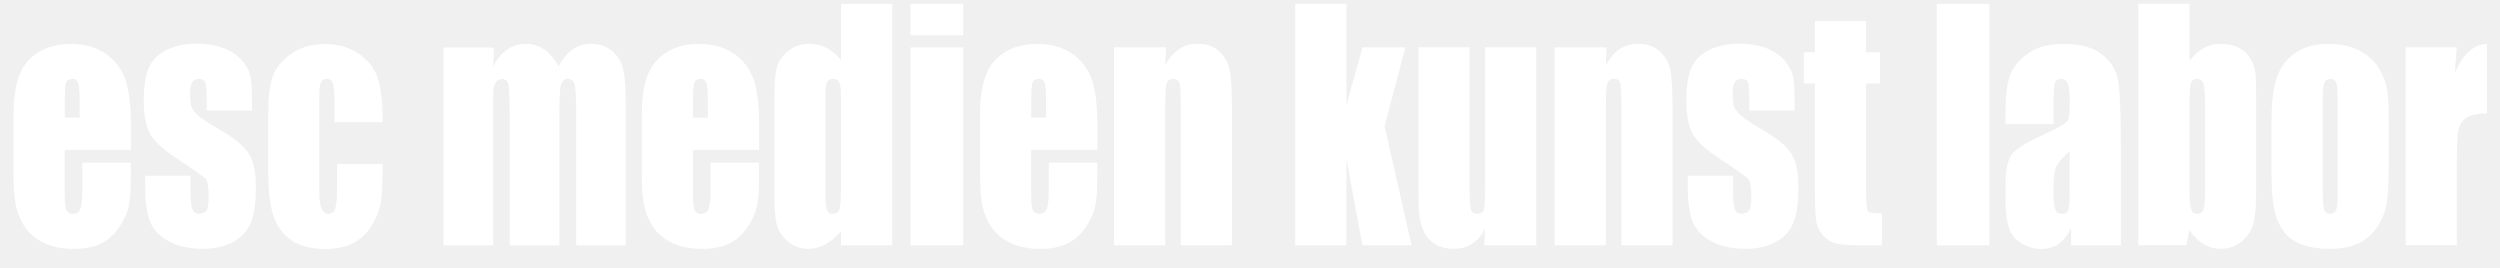
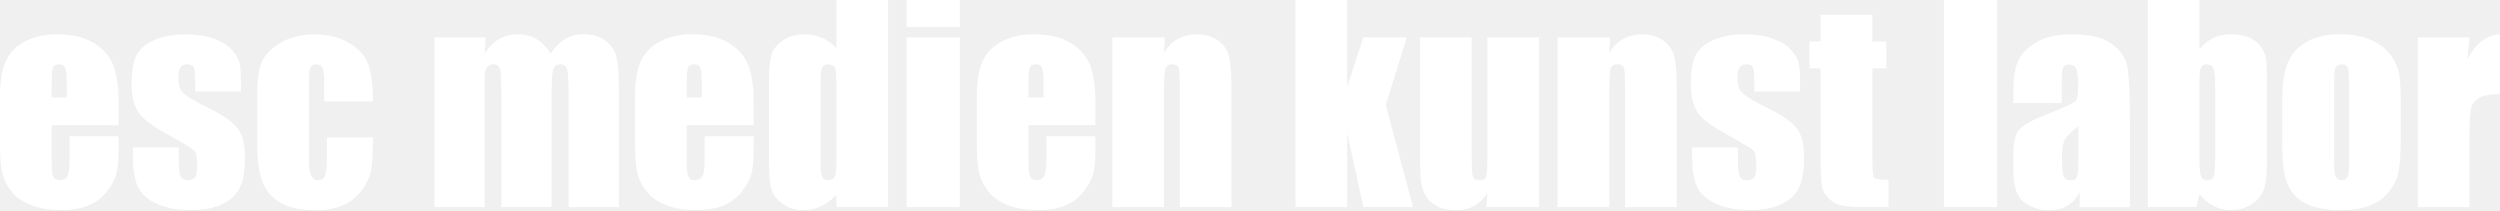
- <svg xmlns="http://www.w3.org/2000/svg" width="131" height="14" viewBox="0 0 131 14" fill="none">
-   <path d="M4.172 6.165V5.409C4.172 4.873 4.15 4.524 4.101 4.369C4.052 4.214 3.954 4.135 3.804 4.135C3.62 4.135 3.504 4.201 3.459 4.334C3.414 4.467 3.391 4.825 3.391 5.409V6.165H4.172ZM6.857 7.854H3.388V10.097C3.388 10.566 3.418 10.866 3.474 11.004C3.53 11.141 3.643 11.207 3.804 11.207C4.007 11.207 4.142 11.118 4.214 10.937C4.281 10.756 4.315 10.411 4.315 9.893V8.527H6.853V9.292C6.853 9.933 6.819 10.424 6.752 10.769C6.684 11.114 6.523 11.481 6.271 11.87C6.02 12.259 5.7 12.556 5.314 12.751C4.927 12.945 4.443 13.042 3.857 13.042C3.29 13.042 2.791 12.945 2.359 12.755C1.927 12.56 1.589 12.295 1.349 11.963C1.108 11.627 0.943 11.26 0.849 10.853C0.756 10.451 0.71 9.862 0.71 9.093V6.068C0.71 5.161 0.816 4.449 1.022 3.923C1.229 3.401 1.57 2.998 2.043 2.72C2.516 2.441 3.061 2.304 3.673 2.304C4.424 2.304 5.043 2.472 5.531 2.808C6.02 3.144 6.361 3.591 6.56 4.144C6.755 4.697 6.857 5.479 6.857 6.483V7.854Z" fill="white" />
-   <path d="M13.206 5.797H10.833V5.236C10.833 4.758 10.81 4.453 10.762 4.324C10.717 4.196 10.6 4.134 10.412 4.134C10.262 4.134 10.15 4.192 10.075 4.311C10 4.426 9.962 4.603 9.962 4.837C9.962 5.156 9.981 5.39 10.018 5.536C10.056 5.682 10.168 5.846 10.356 6.023C10.544 6.2 10.931 6.456 11.513 6.797C12.29 7.243 12.8 7.668 13.045 8.062C13.289 8.455 13.409 9.035 13.409 9.787C13.409 10.631 13.315 11.268 13.131 11.697C12.947 12.126 12.635 12.458 12.2 12.688C11.764 12.922 11.239 13.037 10.623 13.037C9.943 13.037 9.361 12.914 8.877 12.661C8.393 12.409 8.058 12.073 7.878 11.644C7.698 11.22 7.608 10.569 7.608 9.707V9.207H9.981V9.862C9.981 10.419 10.011 10.782 10.071 10.945C10.131 11.113 10.247 11.197 10.424 11.197C10.615 11.197 10.747 11.14 10.822 11.029C10.897 10.919 10.934 10.68 10.934 10.322C10.934 9.826 10.886 9.517 10.788 9.393C10.687 9.269 10.165 8.898 9.23 8.283C8.445 7.761 7.965 7.288 7.792 6.863C7.619 6.439 7.533 5.934 7.533 5.35C7.533 4.523 7.627 3.913 7.811 3.519C7.995 3.126 8.31 2.825 8.757 2.608C9.2 2.396 9.718 2.29 10.304 2.29C10.886 2.29 11.385 2.378 11.794 2.551C12.204 2.728 12.519 2.958 12.737 3.241C12.954 3.528 13.09 3.794 13.135 4.037C13.18 4.28 13.202 4.665 13.202 5.187V5.797H13.206Z" fill="white" />
-   <path d="M20.051 6.399H17.524V5.204C17.524 4.789 17.494 4.506 17.438 4.355C17.382 4.209 17.273 4.134 17.119 4.134C16.965 4.134 16.86 4.201 16.807 4.329C16.755 4.457 16.729 4.749 16.729 5.204V10.096C16.729 10.468 16.77 10.742 16.849 10.928C16.927 11.113 17.048 11.206 17.202 11.206C17.382 11.206 17.506 11.109 17.57 10.919C17.633 10.724 17.663 10.361 17.663 9.826V8.592H20.051C20.048 9.419 20.021 10.043 19.976 10.454C19.931 10.866 19.781 11.295 19.533 11.728C19.285 12.162 18.959 12.493 18.557 12.714C18.155 12.935 17.656 13.046 17.066 13.046C16.312 13.046 15.711 12.896 15.268 12.591C14.825 12.285 14.513 11.856 14.329 11.308C14.145 10.759 14.055 9.981 14.055 8.968V6.023C14.055 5.143 14.13 4.479 14.28 4.032C14.431 3.586 14.75 3.183 15.242 2.834C15.733 2.484 16.331 2.308 17.033 2.308C17.731 2.308 18.328 2.484 18.824 2.829C19.319 3.179 19.65 3.617 19.811 4.152C19.969 4.674 20.051 5.426 20.051 6.399Z" fill="white" />
-   <path d="M25.885 2.485L25.84 3.471C26.046 3.082 26.294 2.786 26.583 2.591C26.869 2.396 27.199 2.299 27.563 2.299C28.28 2.299 28.844 2.688 29.253 3.471C29.478 3.082 29.733 2.786 30.015 2.591C30.297 2.396 30.612 2.299 30.957 2.299C31.412 2.299 31.791 2.427 32.088 2.688C32.388 2.949 32.58 3.268 32.662 3.648C32.745 4.024 32.79 4.639 32.79 5.488V12.856H30.192V6.098C30.192 5.214 30.165 4.665 30.116 4.453C30.064 4.241 29.948 4.134 29.76 4.134C29.568 4.134 29.448 4.241 29.392 4.448C29.335 4.656 29.309 5.205 29.309 6.098V12.856H26.711V6.271C26.711 5.253 26.689 4.648 26.647 4.444C26.606 4.241 26.489 4.139 26.298 4.139C26.178 4.139 26.076 4.192 25.994 4.298C25.911 4.404 25.863 4.537 25.855 4.687C25.847 4.842 25.84 5.169 25.84 5.669V12.856H23.242V2.489H25.885V2.485Z" fill="white" />
-   <path d="M37.093 6.165V5.409C37.093 4.873 37.07 4.524 37.022 4.369C36.973 4.214 36.875 4.135 36.725 4.135C36.541 4.135 36.425 4.201 36.38 4.334C36.334 4.467 36.312 4.825 36.312 5.409V6.165H37.093ZM39.778 7.854H36.308V10.097C36.308 10.566 36.338 10.866 36.395 11.004C36.451 11.141 36.563 11.207 36.725 11.207C36.928 11.207 37.063 11.118 37.134 10.937C37.202 10.756 37.236 10.411 37.236 9.893V8.527H39.774V9.292C39.774 9.933 39.74 10.424 39.672 10.769C39.605 11.114 39.443 11.481 39.192 11.87C38.94 12.259 38.621 12.556 38.234 12.751C37.848 12.945 37.363 13.042 36.778 13.042C36.211 13.042 35.711 12.945 35.279 12.755C34.848 12.56 34.51 12.295 34.269 11.963C34.029 11.627 33.864 11.26 33.77 10.853C33.676 10.451 33.631 9.862 33.631 9.093V6.068C33.631 5.161 33.736 4.449 33.943 3.923C34.149 3.401 34.491 2.998 34.964 2.72C35.437 2.441 35.981 2.304 36.593 2.304C37.344 2.304 37.964 2.472 38.452 2.808C38.94 3.144 39.282 3.591 39.481 4.144C39.676 4.697 39.778 5.479 39.778 6.483V7.854Z" fill="white" />
-   <path d="M44.069 5.094C44.069 4.714 44.043 4.457 43.986 4.329C43.93 4.201 43.821 4.134 43.656 4.134C43.498 4.134 43.389 4.192 43.333 4.311C43.277 4.426 43.251 4.692 43.251 5.099V10.176C43.251 10.596 43.277 10.875 43.329 11.007C43.382 11.14 43.483 11.206 43.633 11.206C43.806 11.206 43.919 11.131 43.979 10.985C44.035 10.839 44.065 10.472 44.065 9.897V5.094H44.069ZM46.75 0.202V12.852H44.069V12.1C43.814 12.414 43.543 12.648 43.258 12.803C42.977 12.958 42.68 13.037 42.368 13.037C41.951 13.037 41.591 12.909 41.287 12.653C40.983 12.396 40.788 12.095 40.701 11.759C40.615 11.419 40.574 10.87 40.574 10.105V5.253C40.574 4.457 40.615 3.891 40.701 3.559C40.788 3.228 40.986 2.931 41.294 2.679C41.602 2.427 41.974 2.299 42.402 2.299C42.732 2.299 43.036 2.37 43.314 2.511C43.592 2.653 43.84 2.865 44.069 3.144V0.202H46.75Z" fill="white" />
-   <path d="M47.711 12.852H50.471V2.485H47.711V12.852ZM47.711 1.852H50.471V0.202H47.711V1.852Z" fill="white" />
-   <path d="M54.815 6.164V5.408C54.815 4.873 54.792 4.524 54.743 4.369C54.695 4.214 54.597 4.134 54.447 4.134C54.263 4.134 54.147 4.201 54.101 4.333C54.056 4.466 54.034 4.824 54.034 5.408V6.164H54.815ZM57.499 7.854H54.03V10.096C54.03 10.565 54.06 10.866 54.117 11.003C54.173 11.14 54.285 11.206 54.447 11.206C54.65 11.206 54.785 11.118 54.856 10.937C54.924 10.755 54.958 10.41 54.958 9.893V8.526H57.496V9.291C57.496 9.933 57.462 10.424 57.394 10.768C57.327 11.114 57.165 11.481 56.914 11.87C56.662 12.259 56.343 12.555 55.956 12.75C55.569 12.944 55.085 13.042 54.499 13.042C53.932 13.042 53.433 12.944 53.001 12.754C52.569 12.56 52.232 12.294 51.991 11.963C51.751 11.627 51.586 11.259 51.492 10.853C51.398 10.45 51.353 9.862 51.353 9.092V6.067C51.353 5.16 51.458 4.448 51.665 3.922C51.871 3.4 52.213 2.998 52.686 2.719C53.159 2.44 53.703 2.303 54.316 2.303C55.066 2.303 55.686 2.471 56.174 2.807C56.662 3.144 57.004 3.59 57.203 4.143C57.398 4.696 57.499 5.479 57.499 6.483V7.854Z" fill="white" />
-   <path d="M61.1 2.484L61.055 3.44C61.25 3.059 61.487 2.772 61.769 2.581C62.05 2.391 62.373 2.294 62.741 2.294C63.199 2.294 63.578 2.422 63.867 2.679C64.16 2.935 64.348 3.258 64.43 3.643C64.513 4.032 64.554 4.678 64.554 5.585V12.851H61.874V5.673C61.874 4.961 61.855 4.523 61.813 4.368C61.772 4.213 61.663 4.134 61.483 4.134C61.292 4.134 61.175 4.222 61.126 4.404C61.078 4.585 61.055 5.063 61.055 5.846V12.851H58.374V2.484H61.1Z" fill="white" />
-   <path d="M67.869 0.202V12.852H70.55L70.554 8.336L71.391 12.852H73.967L72.551 6.615L73.64 2.485H71.391L70.554 5.514L70.55 0.202H67.869Z" fill="white" />
-   <path d="M80.501 2.485V12.852H77.775L77.82 11.989C77.636 12.338 77.403 12.6 77.133 12.776C76.863 12.949 76.547 13.037 76.194 13.037C75.793 13.037 75.458 12.953 75.192 12.785C74.925 12.617 74.73 12.396 74.606 12.122C74.482 11.848 74.403 11.56 74.37 11.259C74.34 10.959 74.325 10.366 74.325 9.473V2.48H77.005V9.534C77.005 10.339 77.028 10.822 77.069 10.972C77.11 11.122 77.223 11.197 77.411 11.197C77.61 11.197 77.726 11.118 77.767 10.963C77.805 10.808 77.824 10.304 77.824 9.455V2.48H80.501V2.485Z" fill="white" />
-   <path d="M84.188 2.484L84.143 3.44C84.338 3.059 84.575 2.772 84.856 2.582C85.138 2.391 85.461 2.294 85.829 2.294C86.287 2.294 86.666 2.422 86.955 2.679C87.248 2.935 87.436 3.258 87.518 3.643C87.601 4.028 87.642 4.678 87.642 5.585V12.851H84.961V5.673C84.961 4.961 84.942 4.523 84.901 4.368C84.86 4.214 84.751 4.134 84.571 4.134C84.379 4.134 84.263 4.222 84.214 4.404C84.165 4.585 84.143 5.063 84.143 5.846V12.851H81.462V2.484H84.188Z" fill="white" />
-   <path d="M94.037 5.797H91.664V5.235C91.664 4.758 91.641 4.453 91.592 4.324C91.547 4.196 91.431 4.134 91.243 4.134C91.093 4.134 90.98 4.192 90.905 4.311C90.83 4.426 90.793 4.603 90.793 4.837C90.793 5.156 90.811 5.39 90.849 5.536C90.886 5.682 90.999 5.846 91.187 6.023C91.374 6.2 91.761 6.456 92.343 6.797C93.12 7.243 93.631 7.668 93.875 8.062C94.119 8.455 94.239 9.035 94.239 9.786C94.239 10.631 94.145 11.268 93.962 11.697C93.778 12.126 93.466 12.458 93.03 12.688C92.595 12.922 92.069 13.037 91.453 13.037C90.774 13.037 90.188 12.913 89.707 12.661C89.223 12.409 88.889 12.073 88.709 11.644C88.528 11.219 88.438 10.569 88.438 9.707V9.207H90.811V9.862C90.811 10.419 90.841 10.782 90.901 10.945C90.962 11.113 91.078 11.197 91.254 11.197C91.446 11.197 91.577 11.14 91.652 11.029C91.728 10.919 91.765 10.68 91.765 10.322C91.765 9.826 91.716 9.517 91.619 9.393C91.517 9.269 90.995 8.897 90.06 8.283C89.276 7.761 88.795 7.288 88.622 6.863C88.45 6.438 88.363 5.934 88.363 5.35C88.363 4.523 88.457 3.913 88.641 3.519C88.825 3.126 89.141 2.825 89.587 2.608C90.03 2.396 90.549 2.29 91.134 2.29C91.716 2.29 92.216 2.378 92.625 2.551C93.034 2.728 93.35 2.958 93.567 3.241C93.785 3.528 93.92 3.794 93.965 4.037C94.01 4.28 94.033 4.665 94.033 5.187V5.797H94.037Z" fill="white" />
-   <path d="M97.783 1.105V2.737H98.508V4.378H97.783V9.924C97.783 10.605 97.813 10.985 97.873 11.065C97.933 11.144 98.181 11.18 98.621 11.18V12.852H97.539C96.927 12.852 96.492 12.821 96.233 12.763C95.97 12.701 95.741 12.564 95.542 12.347C95.343 12.131 95.219 11.883 95.17 11.604C95.121 11.326 95.099 10.671 95.099 9.641V4.378H94.52V2.737H95.099V1.105H97.783Z" fill="white" />
-   <path d="M104.248 0.202H101.489V12.852H104.248V0.202Z" fill="white" />
-   <path d="M108.45 7.925C108.021 8.296 107.774 8.606 107.702 8.853C107.635 9.105 107.601 9.464 107.601 9.932C107.601 10.468 107.631 10.817 107.691 10.972C107.751 11.127 107.868 11.206 108.048 11.206C108.217 11.206 108.326 11.144 108.374 11.025C108.427 10.901 108.45 10.583 108.45 10.061V7.925ZM107.601 6.5H105.089V5.806C105.089 5.005 105.168 4.386 105.326 3.948C105.483 3.515 105.799 3.13 106.272 2.799C106.745 2.467 107.361 2.299 108.115 2.299C109.02 2.299 109.704 2.489 110.165 2.865C110.627 3.241 110.901 3.705 110.995 4.254C111.089 4.802 111.134 5.934 111.134 7.65V12.851H108.528V11.927C108.363 12.299 108.153 12.577 107.894 12.763C107.635 12.949 107.327 13.042 106.97 13.042C106.501 13.042 106.073 12.887 105.679 12.577C105.288 12.268 105.093 11.587 105.093 10.543V9.694C105.093 8.915 105.198 8.389 105.405 8.106C105.611 7.823 106.129 7.496 106.951 7.12C107.83 6.713 108.303 6.438 108.363 6.301C108.423 6.164 108.457 5.872 108.457 5.443C108.457 4.899 108.423 4.55 108.356 4.386C108.288 4.223 108.172 4.139 108.014 4.139C107.834 4.139 107.721 4.209 107.676 4.346C107.631 4.484 107.608 4.842 107.608 5.421V6.5H107.601Z" fill="white" />
-   <path d="M115.546 5.43C115.546 4.895 115.516 4.546 115.46 4.382C115.404 4.218 115.291 4.134 115.122 4.134C114.957 4.134 114.852 4.205 114.803 4.351C114.754 4.493 114.731 4.855 114.731 5.435V9.902C114.731 10.459 114.758 10.817 114.814 10.972C114.87 11.127 114.979 11.206 115.144 11.206C115.313 11.206 115.422 11.127 115.471 10.963C115.524 10.799 115.546 10.415 115.546 9.8V5.43ZM114.731 0.202V3.197C114.953 2.896 115.197 2.67 115.471 2.52C115.741 2.37 116.038 2.299 116.357 2.299C116.725 2.299 117.044 2.365 117.311 2.502C117.581 2.639 117.788 2.83 117.927 3.073C118.069 3.316 118.152 3.555 118.182 3.789C118.212 4.024 118.223 4.523 118.223 5.289V9.959C118.223 10.72 118.182 11.286 118.096 11.657C118.009 12.029 117.807 12.352 117.487 12.626C117.168 12.9 116.789 13.037 116.353 13.037C116.038 13.037 115.745 12.958 115.475 12.794C115.205 12.63 114.953 12.387 114.728 12.064L114.555 12.847H112.047V0.198H114.731V0.202Z" fill="white" />
-   <path d="M122.492 5.346C122.492 4.815 122.469 4.479 122.421 4.342C122.372 4.205 122.267 4.134 122.109 4.134C121.951 4.134 121.842 4.205 121.79 4.342C121.737 4.479 121.711 4.815 121.711 5.346V10.025C121.711 10.516 121.737 10.835 121.79 10.981C121.842 11.131 121.947 11.202 122.101 11.202C122.259 11.202 122.364 11.136 122.417 10.998C122.469 10.861 122.492 10.569 122.492 10.123V5.346ZM125.169 6.124V8.663C125.169 9.596 125.128 10.277 125.049 10.715C124.97 11.149 124.797 11.556 124.538 11.936C124.279 12.312 123.941 12.591 123.532 12.772C123.123 12.953 122.653 13.042 122.124 13.042C121.531 13.042 121.028 12.962 120.618 12.812C120.205 12.657 119.886 12.427 119.661 12.117C119.432 11.808 119.27 11.432 119.173 10.994C119.075 10.552 119.026 9.893 119.026 9.013V6.354C119.026 5.39 119.116 4.638 119.293 4.094C119.469 3.555 119.789 3.117 120.247 2.79C120.705 2.462 121.294 2.299 122.011 2.299C122.612 2.299 123.13 2.405 123.562 2.617C123.994 2.829 124.324 3.104 124.561 3.44C124.794 3.776 124.955 4.125 125.041 4.488C125.128 4.846 125.169 5.39 125.169 6.124Z" fill="white" />
-   <path d="M128.732 2.484L128.627 3.846C129.017 2.869 129.581 2.351 130.32 2.294V5.943C129.828 5.943 129.468 6.022 129.239 6.177C129.01 6.332 128.867 6.549 128.815 6.827C128.762 7.106 128.736 7.747 128.736 8.751V12.847H126.055V2.48H128.732V2.484Z" fill="white" />
+ <svg xmlns="http://www.w3.org/2000/svg" id="Ebene_2" data-name="Ebene 2" viewBox="0 0 355.21 29.86">
+   <defs>
+     <style>
+       .esc-fill {
+         fill: #fff;
+       }
+     </style>
+   </defs>
+   <g id="Ebene_1-2" data-name="Ebene 1">
+     <g>
+       <path class="esc-fill" d="M16.85,17.79H7.34v5.22c0,1.09,.08,1.79,.24,2.11,.16,.32,.46,.47,.91,.47,.56,0,.93-.21,1.12-.63,.19-.42,.28-1.23,.28-2.43v-3.18h6.96v1.78c0,1.49-.09,2.64-.28,3.44-.19,.8-.63,1.65-1.32,2.56s-1.57,1.59-2.63,2.04c-1.06,.45-2.39,.68-3.99,.68s-2.92-.22-4.11-.67c-1.19-.45-2.11-1.06-2.77-1.84-.66-.78-1.12-1.64-1.37-2.58-.25-.94-.38-2.31-.38-4.1v-7.03c0-2.11,.28-3.77,.85-4.99,.57-1.22,1.5-2.15,2.8-2.8,1.3-.65,2.79-.97,4.47-.97,2.06,0,3.76,.39,5.1,1.17,1.34,.78,2.28,1.82,2.82,3.11,.54,1.29,.81,3.11,.81,5.44v3.2Zm-7.36-3.93v-1.76c0-1.25-.07-2.05-.2-2.42-.13-.36-.41-.55-.82-.55-.51,0-.82,.15-.95,.46-.12,.31-.18,1.14-.18,2.5v1.76h2.14Z" />
+       <path class="esc-fill" d="M34.24,13.01h-6.51v-1.31c0-1.11-.06-1.82-.19-2.12-.13-.3-.45-.45-.95-.45-.41,0-.72,.14-.93,.41-.21,.27-.31,.68-.31,1.23,0,.74,.05,1.28,.15,1.63,.1,.35,.41,.72,.93,1.14,.51,.41,1.57,1.01,3.17,1.8,2.13,1.04,3.53,2.02,4.2,2.94,.67,.92,1,2.26,1,4.02,0,1.96-.25,3.44-.76,4.44-.51,1-1.36,1.77-2.55,2.31-1.19,.54-2.63,.81-4.32,.81-1.87,0-3.46-.29-4.79-.87-1.33-.58-2.24-1.37-2.74-2.36-.5-.99-.75-2.5-.75-4.51v-1.16h6.51v1.53c0,1.3,.08,2.14,.25,2.53s.49,.58,.97,.58c.52,0,.88-.13,1.09-.39,.21-.26,.31-.81,.31-1.64,0-1.15-.13-1.87-.4-2.16-.28-.29-1.7-1.15-4.27-2.58-2.16-1.21-3.47-2.31-3.94-3.3-.47-.99-.71-2.16-.71-3.52,0-1.93,.25-3.35,.76-4.26,.51-.91,1.37-1.62,2.59-2.12,1.22-.5,2.63-.75,4.24-.75s2.96,.2,4.08,.61c1.12,.41,1.98,.94,2.58,1.61,.6,.67,.96,1.28,1.09,1.85,.13,.57,.19,1.46,.19,2.67v1.4Z" />
+       <path class="esc-fill" d="M53,14.41h-6.93v-2.78c0-.97-.08-1.63-.24-1.97-.16-.35-.45-.52-.87-.52s-.71,.15-.85,.45c-.15,.3-.22,.98-.22,2.04v11.38c0,.86,.11,1.51,.33,1.94,.22,.43,.54,.65,.96,.65,.5,0,.83-.22,1.01-.67,.18-.45,.26-1.3,.26-2.54v-2.87h6.54c-.01,1.93-.08,3.37-.21,4.33-.13,.96-.53,1.95-1.22,2.96-.68,1.01-1.58,1.77-2.68,2.29-1.1,.51-2.47,.77-4.09,.77-2.07,0-3.71-.35-4.93-1.06-1.21-.71-2.07-1.7-2.57-2.98-.5-1.28-.75-3.09-.75-5.44v-6.85c0-2.05,.21-3.59,.62-4.63,.41-1.04,1.29-1.97,2.64-2.79,1.35-.82,2.98-1.23,4.91-1.23s3.55,.41,4.91,1.22c1.36,.81,2.26,1.84,2.71,3.07,.45,1.24,.67,2.99,.67,5.25Z" />
+       <path class="esc-fill" d="M69,5.31l-.13,2.29c.57-.91,1.25-1.59,2.04-2.05,.79-.46,1.68-.68,2.69-.68,1.96,0,3.51,.91,4.63,2.73,.62-.91,1.31-1.59,2.09-2.05,.78-.46,1.64-.68,2.58-.68,1.25,0,2.28,.3,3.1,.91,.82,.61,1.34,1.35,1.57,2.23,.23,.88,.35,2.31,.35,4.28V29.43h-7.13V13.7c0-2.06-.07-3.34-.21-3.83-.14-.49-.46-.74-.97-.74s-.86,.24-1.01,.73c-.15,.48-.23,1.76-.23,3.84v15.72h-7.13V14.1c0-2.36-.06-3.78-.17-4.25-.12-.47-.43-.71-.95-.71-.33,0-.61,.12-.84,.37-.23,.25-.36,.55-.38,.91-.02,.36-.04,1.12-.04,2.28V29.43h-7.13V5.31h7.25Z" />
+       <path class="esc-fill" d="M107.08,17.79h-9.51v5.22c0,1.09,.08,1.79,.24,2.11,.16,.32,.46,.47,.91,.47,.56,0,.93-.21,1.12-.63,.19-.42,.28-1.23,.28-2.43v-3.18h6.96v1.78c0,1.49-.09,2.64-.28,3.44-.19,.8-.63,1.65-1.32,2.56-.69,.91-1.57,1.59-2.63,2.04-1.06,.45-2.39,.68-3.99,.68s-2.92-.22-4.11-.67c-1.19-.45-2.11-1.06-2.77-1.84-.66-.78-1.12-1.64-1.37-2.58-.25-.94-.38-2.31-.38-4.1v-7.03c0-2.11,.28-3.77,.85-4.99,.57-1.22,1.5-2.15,2.8-2.8,1.3-.65,2.79-.97,4.47-.97,2.06,0,3.76,.39,5.1,1.17,1.34,.78,2.28,1.82,2.82,3.11,.54,1.29,.81,3.11,.81,5.44v3.2Zm-7.36-3.93v-1.76c0-1.25-.07-2.05-.2-2.42-.13-.36-.41-.55-.82-.55-.51,0-.82,.15-.95,.46-.12,.31-.18,1.14-.18,2.5v1.76h2.14Z" />
+       <path class="esc-fill" d="M126.18,0V29.43h-7.34v-1.75c-.7,.73-1.44,1.28-2.22,1.64-.78,.36-1.59,.55-2.44,.55-1.14,0-2.13-.3-2.96-.9s-1.37-1.29-1.61-2.08c-.24-.79-.35-2.07-.35-3.85V11.74c0-1.85,.12-3.17,.35-3.94,.24-.78,.78-1.46,1.63-2.04,.85-.59,1.86-.88,3.04-.88,.91,0,1.74,.16,2.5,.49,.76,.33,1.45,.82,2.06,1.48V0h7.34Zm-7.34,11.38c0-.88-.08-1.48-.23-1.78-.15-.3-.45-.45-.9-.45s-.73,.14-.88,.41c-.15,.27-.23,.88-.23,1.83v11.81c0,.98,.07,1.63,.22,1.94,.15,.31,.42,.46,.84,.46,.47,0,.79-.17,.95-.52,.16-.35,.24-1.19,.24-2.54V11.38Z" />
+       <path class="esc-fill" d="M136.37,0V3.84h-7.56V0h7.56Zm0,5.31V29.43h-7.56V5.31h7.56Z" />
+       <path class="esc-fill" d="M155.64,17.79h-9.51v5.22c0,1.09,.08,1.79,.24,2.11,.16,.32,.46,.47,.91,.47,.56,0,.93-.21,1.12-.63,.19-.42,.28-1.23,.28-2.43v-3.18h6.96v1.78c0,1.49-.09,2.64-.28,3.44-.19,.8-.63,1.65-1.32,2.56-.69,.91-1.57,1.59-2.63,2.04-1.06,.45-2.39,.68-3.99,.68s-2.92-.22-4.11-.67c-1.19-.45-2.11-1.06-2.77-1.84-.66-.78-1.12-1.64-1.37-2.58-.25-.94-.38-2.31-.38-4.1v-7.03c0-2.11,.28-3.77,.85-4.99,.57-1.22,1.5-2.15,2.8-2.8,1.3-.65,2.79-.97,4.47-.97,2.06,0,3.76,.39,5.1,1.17,1.34,.78,2.28,1.82,2.82,3.11,.54,1.29,.81,3.11,.81,5.44v3.2Zm-7.36-3.93v-1.76c0-1.25-.07-2.05-.2-2.42-.13-.36-.41-.55-.82-.55-.51,0-.82,.15-.95,.46-.12,.31-.18,1.14-.18,2.5v1.76h2.14Z" />
+       <path class="esc-fill" d="M165.51,5.31l-.13,2.22c.53-.89,1.18-1.55,1.95-1.99,.77-.44,1.66-.66,2.66-.66,1.26,0,2.29,.3,3.09,.89,.8,.59,1.31,1.34,1.54,2.24,.23,.9,.35,2.41,.35,4.52V29.43h-7.34V12.72c0-1.66-.05-2.67-.16-3.04-.11-.36-.41-.55-.91-.55-.52,0-.85,.21-.98,.63-.13,.42-.2,1.54-.2,3.35V29.43h-7.34V5.31h7.47Z" />
+       <path class="esc-fill" d="M199.88,5.31l-2.98,9.61,3.87,14.51h-7.06l-2.29-10.51v10.51h-7.35V0h7.34V12.35s2.3-7.05,2.3-7.05h6.17Z" />
+       <path class="esc-fill" d="M218.68,5.31V29.43h-7.47l.13-2c-.51,.81-1.14,1.42-1.88,1.83-.75,.41-1.6,.61-2.57,.61-1.1,0-2.02-.19-2.74-.58-.73-.39-1.26-.9-1.61-1.54-.35-.64-.56-1.31-.65-2.01-.08-.7-.13-2.08-.13-4.15V5.31h7.34V21.72c0,1.88,.06,2.99,.17,3.34,.11,.35,.43,.53,.94,.53,.55,0,.87-.18,.97-.55,.1-.36,.15-1.53,.15-3.51V5.31h7.34Z" />
+       <path class="esc-fill" d="M228.78,5.31l-.13,2.22c.53-.89,1.18-1.55,1.95-1.99,.77-.44,1.66-.66,2.66-.66,1.26,0,2.29,.3,3.09,.89,.8,.59,1.31,1.34,1.54,2.24,.23,.9,.35,2.41,.35,4.52V29.43h-7.34V12.72c0-1.66-.05-2.67-.16-3.04-.11-.36-.41-.55-.91-.55-.52,0-.85,.21-.98,.63-.13,.42-.2,1.54-.2,3.35V29.43h-7.34V5.31h7.47Z" />
+       <path class="esc-fill" d="M255.77,13.01h-6.51v-1.31c0-1.11-.06-1.82-.19-2.12-.13-.3-.45-.45-.95-.45-.41,0-.72,.14-.93,.41-.21,.27-.31,.68-.31,1.23,0,.74,.05,1.28,.15,1.63,.1,.35,.41,.72,.93,1.14,.51,.41,1.57,1.01,3.17,1.8,2.13,1.04,3.53,2.02,4.2,2.94,.67,.92,1,2.26,1,4.02,0,1.96-.25,3.44-.76,4.44-.51,1-1.36,1.77-2.55,2.31-1.19,.54-2.63,.81-4.32,.81-1.87,0-3.46-.29-4.79-.87-1.33-.58-2.24-1.37-2.74-2.36-.5-.99-.75-2.5-.75-4.51v-1.16h6.51v1.53c0,1.3,.08,2.14,.25,2.53,.16,.39,.49,.58,.97,.58,.52,0,.88-.13,1.09-.39,.21-.26,.31-.81,.31-1.64,0-1.15-.13-1.87-.4-2.16-.28-.29-1.7-1.15-4.27-2.58-2.16-1.21-3.47-2.31-3.94-3.3-.47-.99-.71-2.16-.71-3.52,0-1.93,.25-3.35,.76-4.26,.51-.91,1.37-1.62,2.59-2.12,1.22-.5,2.63-.75,4.24-.75s2.96,.2,4.08,.61c1.12,.41,1.98,.94,2.58,1.61,.6,.67,.96,1.28,1.09,1.85,.13,.57,.19,1.46,.19,2.67v1.4Z" />
+       <path class="esc-fill" d="M266.04,2.09v3.8h1.98v3.82h-1.98v12.91c0,1.59,.08,2.47,.25,2.65,.16,.18,.85,.27,2.04,.27v3.89h-2.96c-1.67,0-2.87-.07-3.58-.21-.72-.14-1.35-.46-1.89-.96-.55-.5-.88-1.08-1.02-1.73-.13-.65-.2-2.17-.2-4.57V9.71h-1.58v-3.82h1.58V2.09h7.36Z" />
+       <path class="esc-fill" d="M283.76,0V29.43h-7.56V0h7.56Z" />
+       <path class="esc-fill" d="M292.96,14.65h-6.89v-1.62c0-1.87,.21-3.3,.65-4.32,.43-1.01,1.29-1.91,2.59-2.68,1.3-.78,2.98-1.16,5.05-1.16,2.48,0,4.36,.44,5.62,1.32,1.26,.88,2.02,1.96,2.27,3.24,.25,1.28,.38,3.91,.38,7.9v12.11h-7.14v-2.15c-.45,.86-1.03,1.51-1.74,1.94-.71,.43-1.55,.65-2.54,.65-1.28,0-2.46-.36-3.54-1.08-1.07-.72-1.61-2.3-1.61-4.73v-1.98c0-1.81,.28-3.04,.85-3.69,.57-.65,1.98-1.42,4.24-2.29,2.41-.95,3.7-1.58,3.87-1.91,.17-.33,.25-.99,.25-2,0-1.26-.09-2.08-.28-2.46-.19-.38-.5-.57-.94-.57-.5,0-.81,.16-.93,.48-.12,.32-.18,1.15-.18,2.5v2.53Zm2.33,3.31c-1.18,.86-1.86,1.58-2.04,2.16-.19,.58-.28,1.42-.28,2.51,0,1.25,.08,2.05,.25,2.42,.16,.36,.49,.55,.97,.55s.76-.14,.9-.43c.14-.28,.21-1.03,.21-2.24v-4.96Z" />
+       <path class="esc-fill" d="M312.5,0V6.97c.61-.7,1.28-1.23,2.03-1.58,.75-.35,1.55-.52,2.43-.52,1.01,0,1.88,.16,2.62,.47,.74,.32,1.3,.76,1.69,1.33,.39,.57,.62,1.13,.7,1.67,.08,.55,.12,1.71,.12,3.49v10.87c0,1.77-.12,3.09-.35,3.95-.24,.87-.79,1.62-1.66,2.25s-1.91,.95-3.11,.95c-.86,0-1.66-.19-2.41-.56-.75-.38-1.43-.94-2.04-1.69l-.47,1.82h-6.87V0h7.34Zm2.24,12.16c0-1.25-.08-2.06-.24-2.44-.16-.38-.47-.57-.93-.57s-.74,.17-.87,.5c-.13,.33-.2,1.17-.2,2.52v10.4c0,1.3,.08,2.13,.23,2.49,.15,.36,.45,.55,.9,.55s.76-.19,.9-.56c.14-.38,.21-1.28,.21-2.71V12.16Z" />
+       <path class="esc-fill" d="M341.11,13.78v5.91c0,2.17-.11,3.76-.33,4.77-.22,1.01-.68,1.96-1.4,2.84-.72,.88-1.63,1.53-2.75,1.94-1.12,.42-2.41,.63-3.86,.63-1.62,0-3-.18-4.13-.54-1.13-.36-2-.9-2.63-1.62-.62-.72-1.07-1.59-1.34-2.62-.27-1.02-.4-2.56-.4-4.61v-6.18c0-2.24,.24-3.99,.73-5.25,.48-1.26,1.36-2.27,2.62-3.04,1.26-.76,2.87-1.15,4.83-1.15,1.65,0,3.06,.25,4.24,.74,1.18,.49,2.09,1.13,2.74,1.92,.64,.79,1.08,1.6,1.32,2.44,.24,.84,.35,2.11,.35,3.82Zm-7.34-1.82c0-1.24-.07-2.01-.2-2.34-.13-.32-.42-.48-.85-.48s-.73,.16-.87,.48c-.15,.32-.22,1.1-.22,2.34v10.89c0,1.14,.07,1.88,.22,2.23s.43,.52,.85,.52,.72-.16,.86-.47c.14-.32,.21-.99,.21-2.04V11.96Z" />
+       <path class="esc-fill" d="M350.87,5.31l-.29,3.17c1.07-2.27,2.61-3.47,4.63-3.61V13.36c-1.35,0-2.33,.18-2.96,.55-.63,.36-1.02,.87-1.16,1.52-.15,.65-.22,2.14-.22,4.48v9.52h-7.34V5.31h7.34Z" />
+     </g>
+   </g>
</svg>
